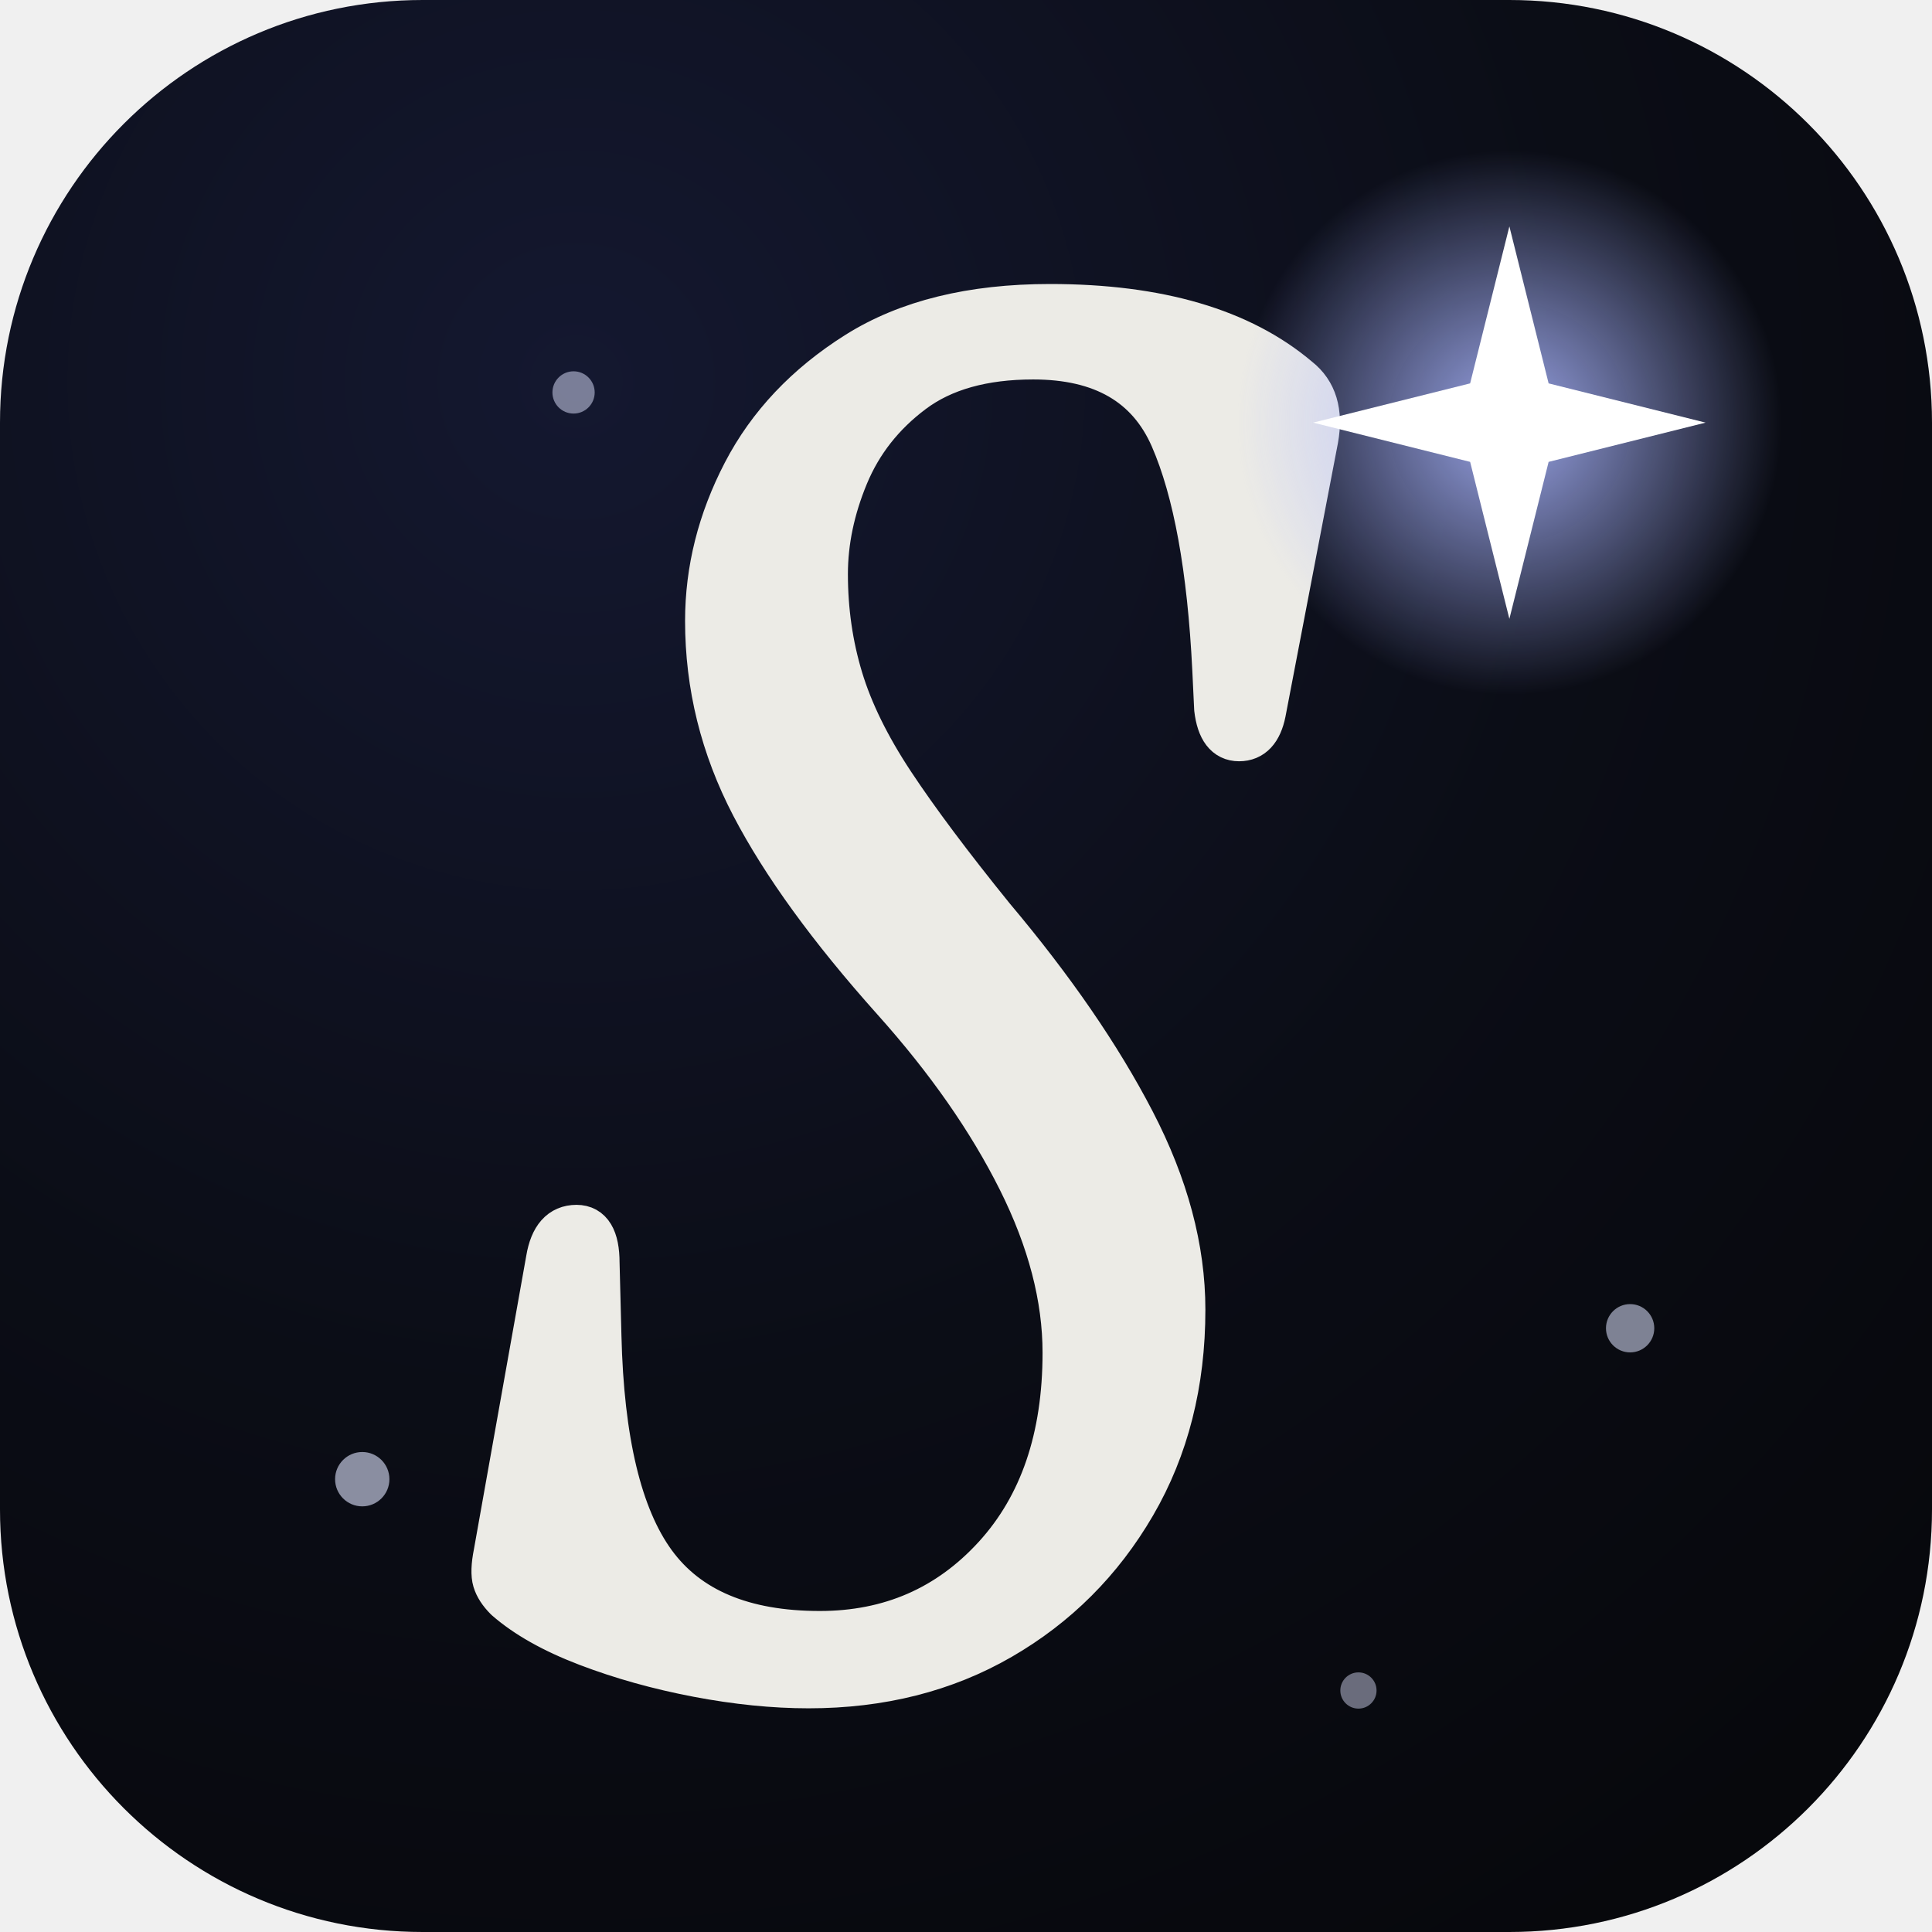
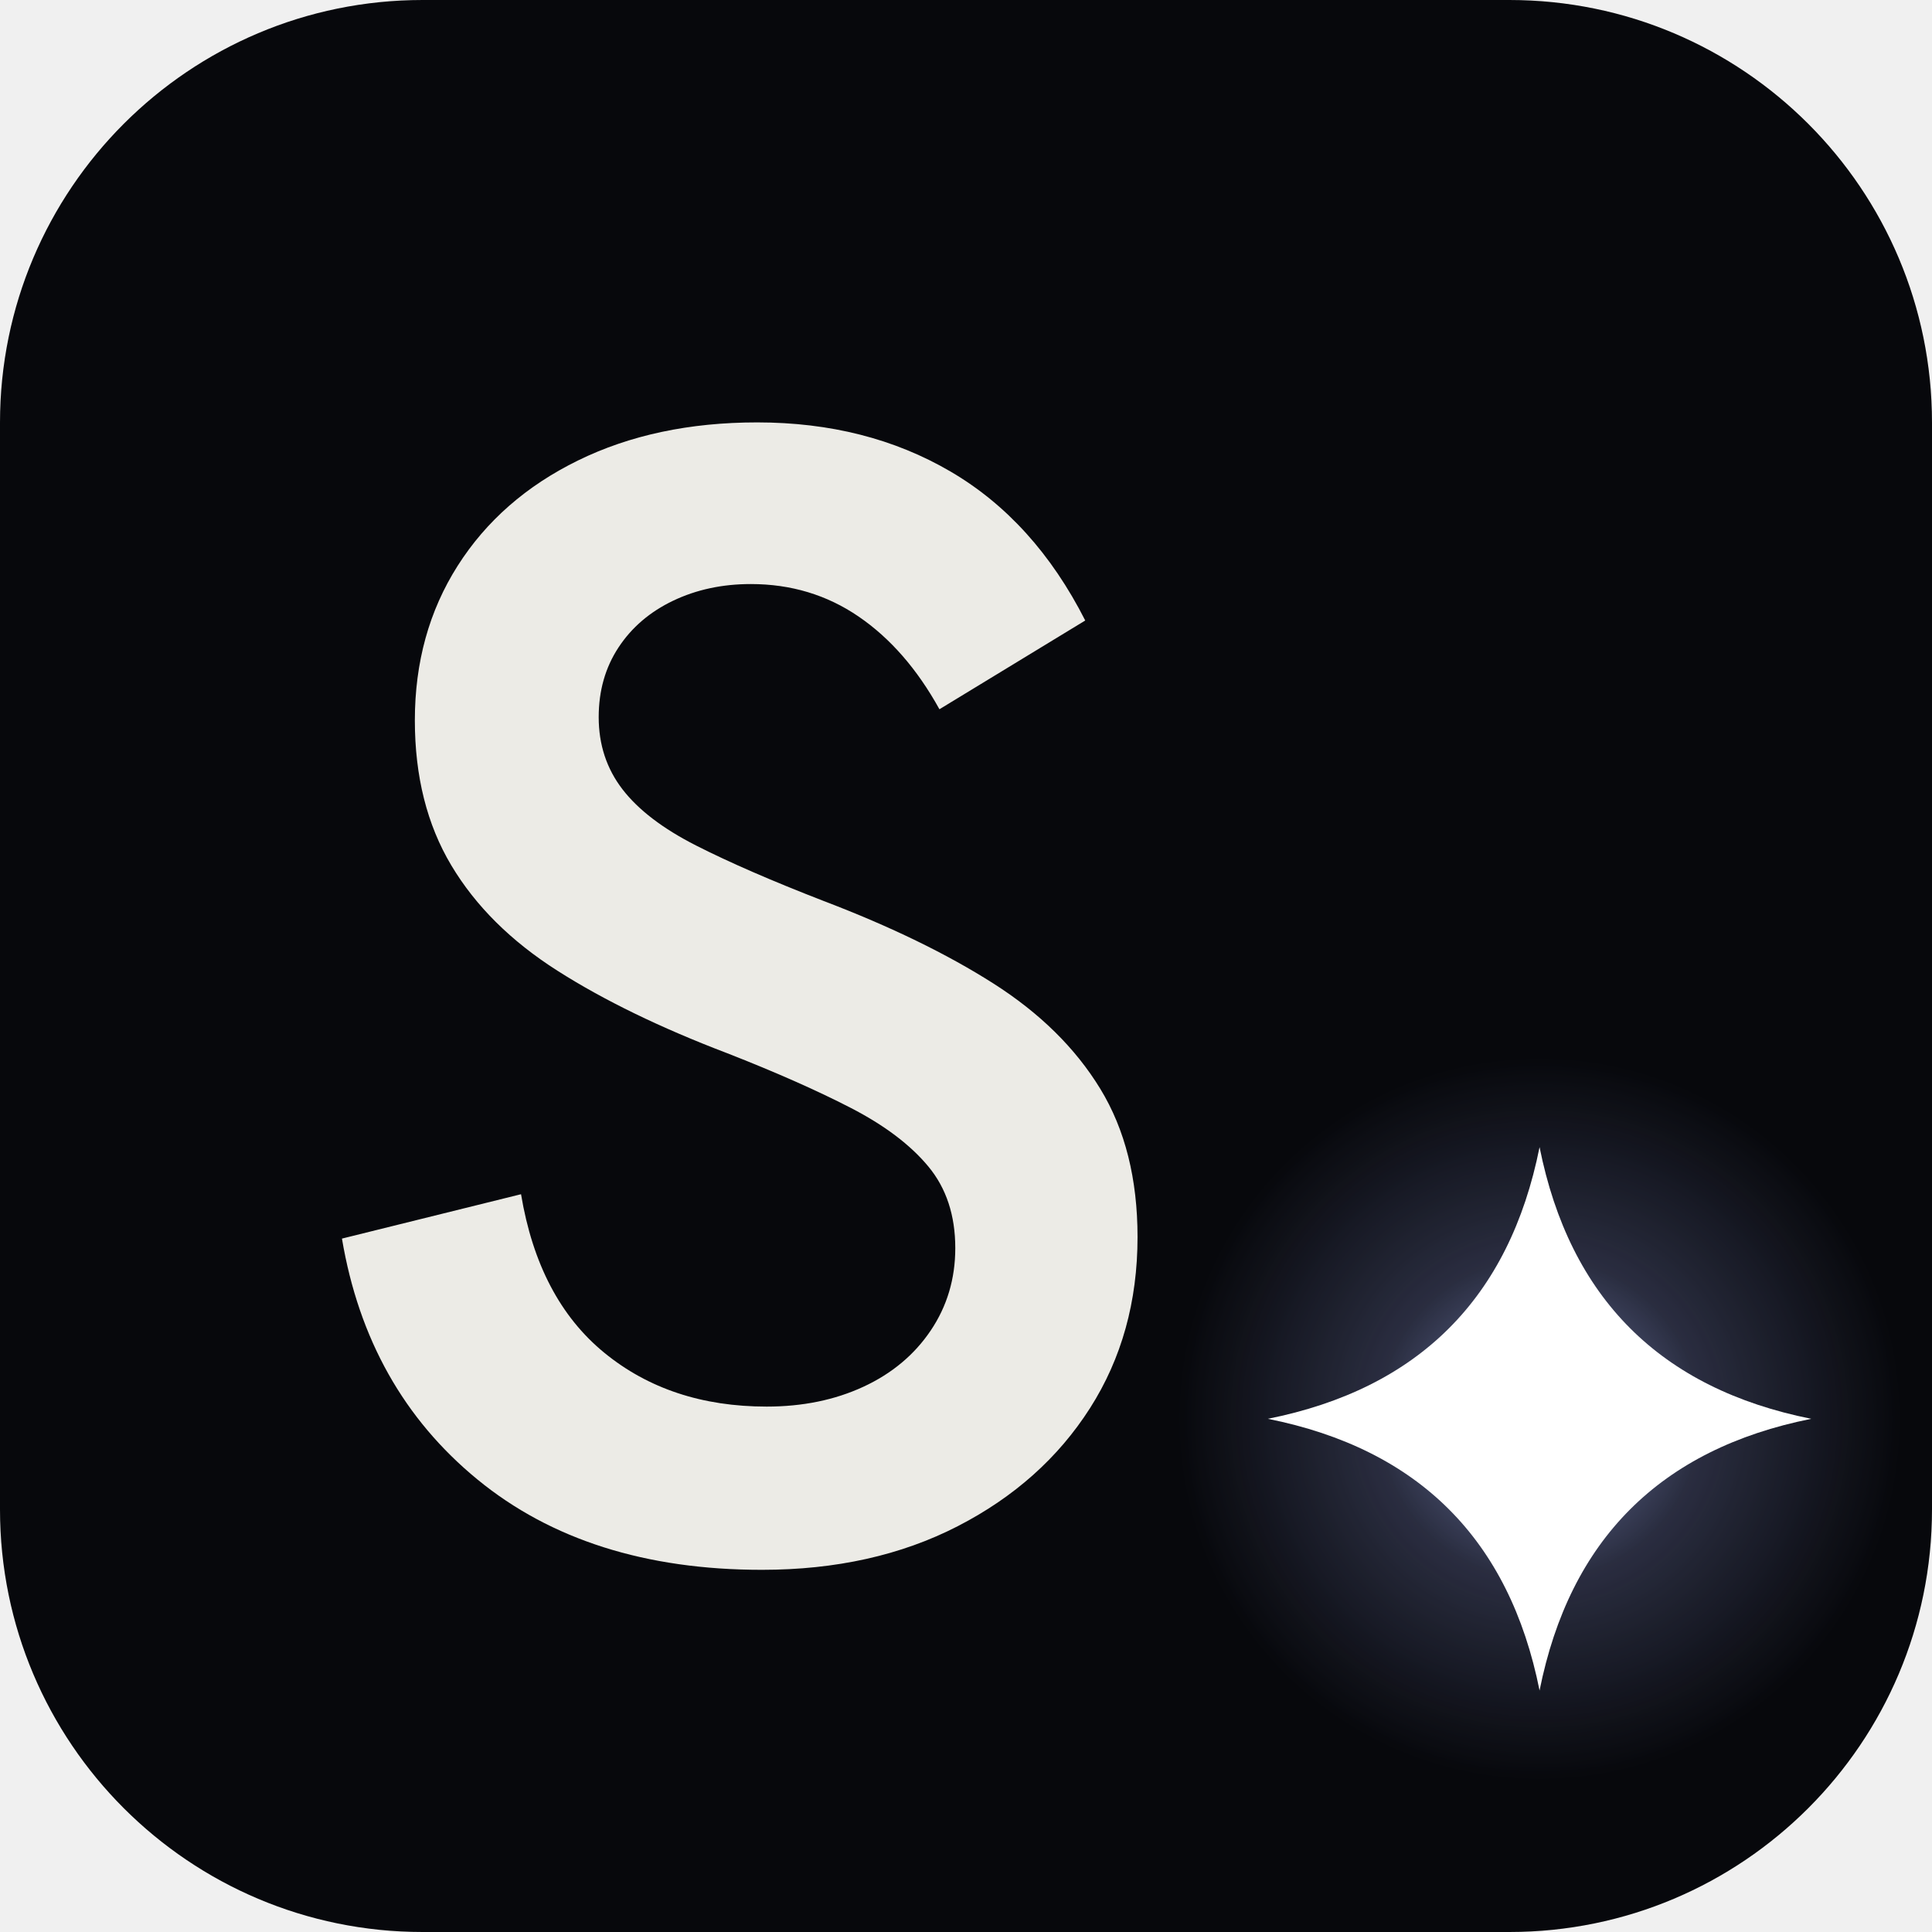
<svg xmlns="http://www.w3.org/2000/svg" viewBox="0 0 64 64">
  <defs>
-     <radialGradient id="sky" cx="30%" cy="20%" r="95%">
-       <stop offset="0" stop-color="#141830" />
-       <stop offset="0.55" stop-color="#0b0d16" />
-       <stop offset="1" stop-color="#07080c" />
-     </radialGradient>
    <radialGradient id="glow" cx="50%" cy="50%" r="50%">
-       <stop offset="0" stop-color="#aab6ff" stop-opacity="0.9" />
+       <stop offset="0" stop-color="#aab6ff" stop-opacity=".9" />
+       <stop offset=".45" stop-color="#aab6ff" stop-opacity=".3" />
      <stop offset="1" stop-color="#aab6ff" stop-opacity="0" />
    </radialGradient>
  </defs>
-   <rect width="64" height="64" rx="14" fill="url(#sky)" />
-   <circle cx="12" cy="49" r="0.9" fill="#dfe4ff" opacity="0.6" />
-   <circle cx="19" cy="13" r="0.7" fill="#dfe4ff" opacity="0.5" />
-   <circle cx="54" cy="44" r="0.8" fill="#dfe4ff" opacity="0.55" />
-   <circle cx="45" cy="56" r="0.6" fill="#dfe4ff" opacity="0.45" />
-   <path transform="translate(16.06 55.35) scale(0.062 -0.062)" fill="#ecebe6" stroke="#ecebe6" stroke-width="22" stroke-linejoin="round" d="M173 -9Q145 -9 113.5 -3.0Q82 3 54.5 13.5Q27 24 11 38Q6 43 4.5 48.0Q3 53 5 63L33 220Q36 238 49 238Q61 238 61 218L62 179Q64 95 91.0 58.0Q118 21 179 21Q235 21 272.0 61.5Q309 102 309 170Q309 214 285.0 262.0Q261 310 218 358Q167 415 142.5 462.0Q118 509 118 561Q118 602 138.0 640.5Q158 679 198.5 704.5Q239 730 302 730Q389 730 435 691Q449 680 445 658L417 512Q414 497 403 497Q392 497 390 514L389 535Q385 616 366.5 658.5Q348 701 293 701Q253 701 229.0 683.0Q205 665 194.0 638.5Q183 612 183 586Q183 557 191.0 530.5Q199 504 218.5 474.5Q238 445 272 403Q320 346 347.0 294.0Q374 242 374 193Q374 134 347.5 88.5Q321 43 276.0 17.0Q231 -9 173 -9Z" />
-   <circle cx="50" cy="14" r="9" fill="url(#glow)" />
-   <path d="M50 7.5 L51.3 12.7 L56.5 14 L51.3 15.3 L50 20.5 L48.7 15.3 L43.5 14 L48.7 12.7 Z" fill="#ffffff" />
+   <rect width="64" height="64" rx="14" fill="#07080c" />
+   <path transform="translate(9.70 51.32) scale(0.0525 -0.0525)" fill="#ecebe6" d="M296 -13Q186 -13 116.5 44.0Q47 101 31 196L144 224Q155 158 196.5 124.0Q238 90 299 90Q333 90 360.0 102.5Q387 115 402.5 138.0Q418 161 418 190Q418 221 401.0 241.5Q384 262 352.0 278.5Q320 295 274 313Q211 337 167.0 365.0Q123 393 100.0 431.5Q77 470 77 523Q77 578 104.0 620.5Q131 663 180.0 687.0Q229 711 293 711Q362 711 415.0 680.0Q468 649 500 586L408 530Q387 568 357.0 588.5Q327 609 289 609Q262 609 240.0 598.5Q218 588 205.5 569.0Q193 550 193 525Q193 499 208.0 479.5Q223 460 254.5 444.0Q286 428 335 409Q398 385 442.0 357.0Q486 329 509.5 290.5Q533 252 533 197Q533 136 503.0 89.0Q473 42 419.5 14.5Q366 -13 296 -13Z" />
+   <circle cx="51" cy="47" r="12" fill="url(#glow)" opacity=".7" />
+   <path d="M51 38 Q52.5 45.5 60 47 Q52.5 48.5 51 56 Q49.5 48.5 42 47 Q49.5 45.5 51 38Z" fill="#fff" />
</svg>
